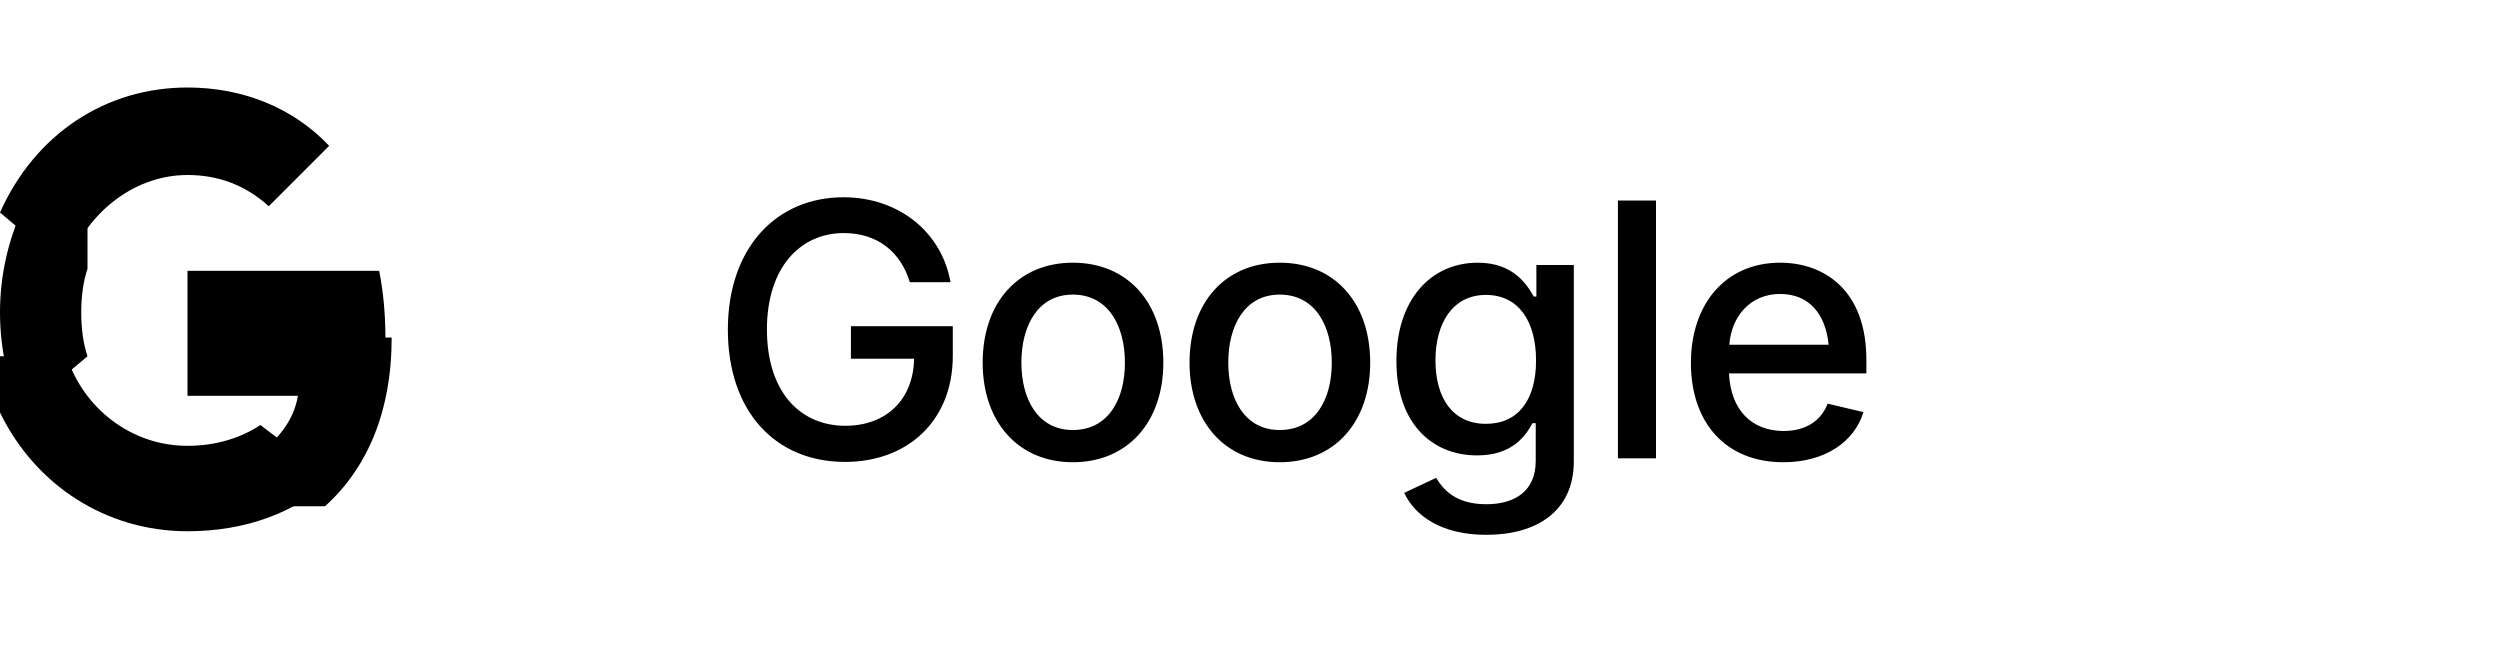
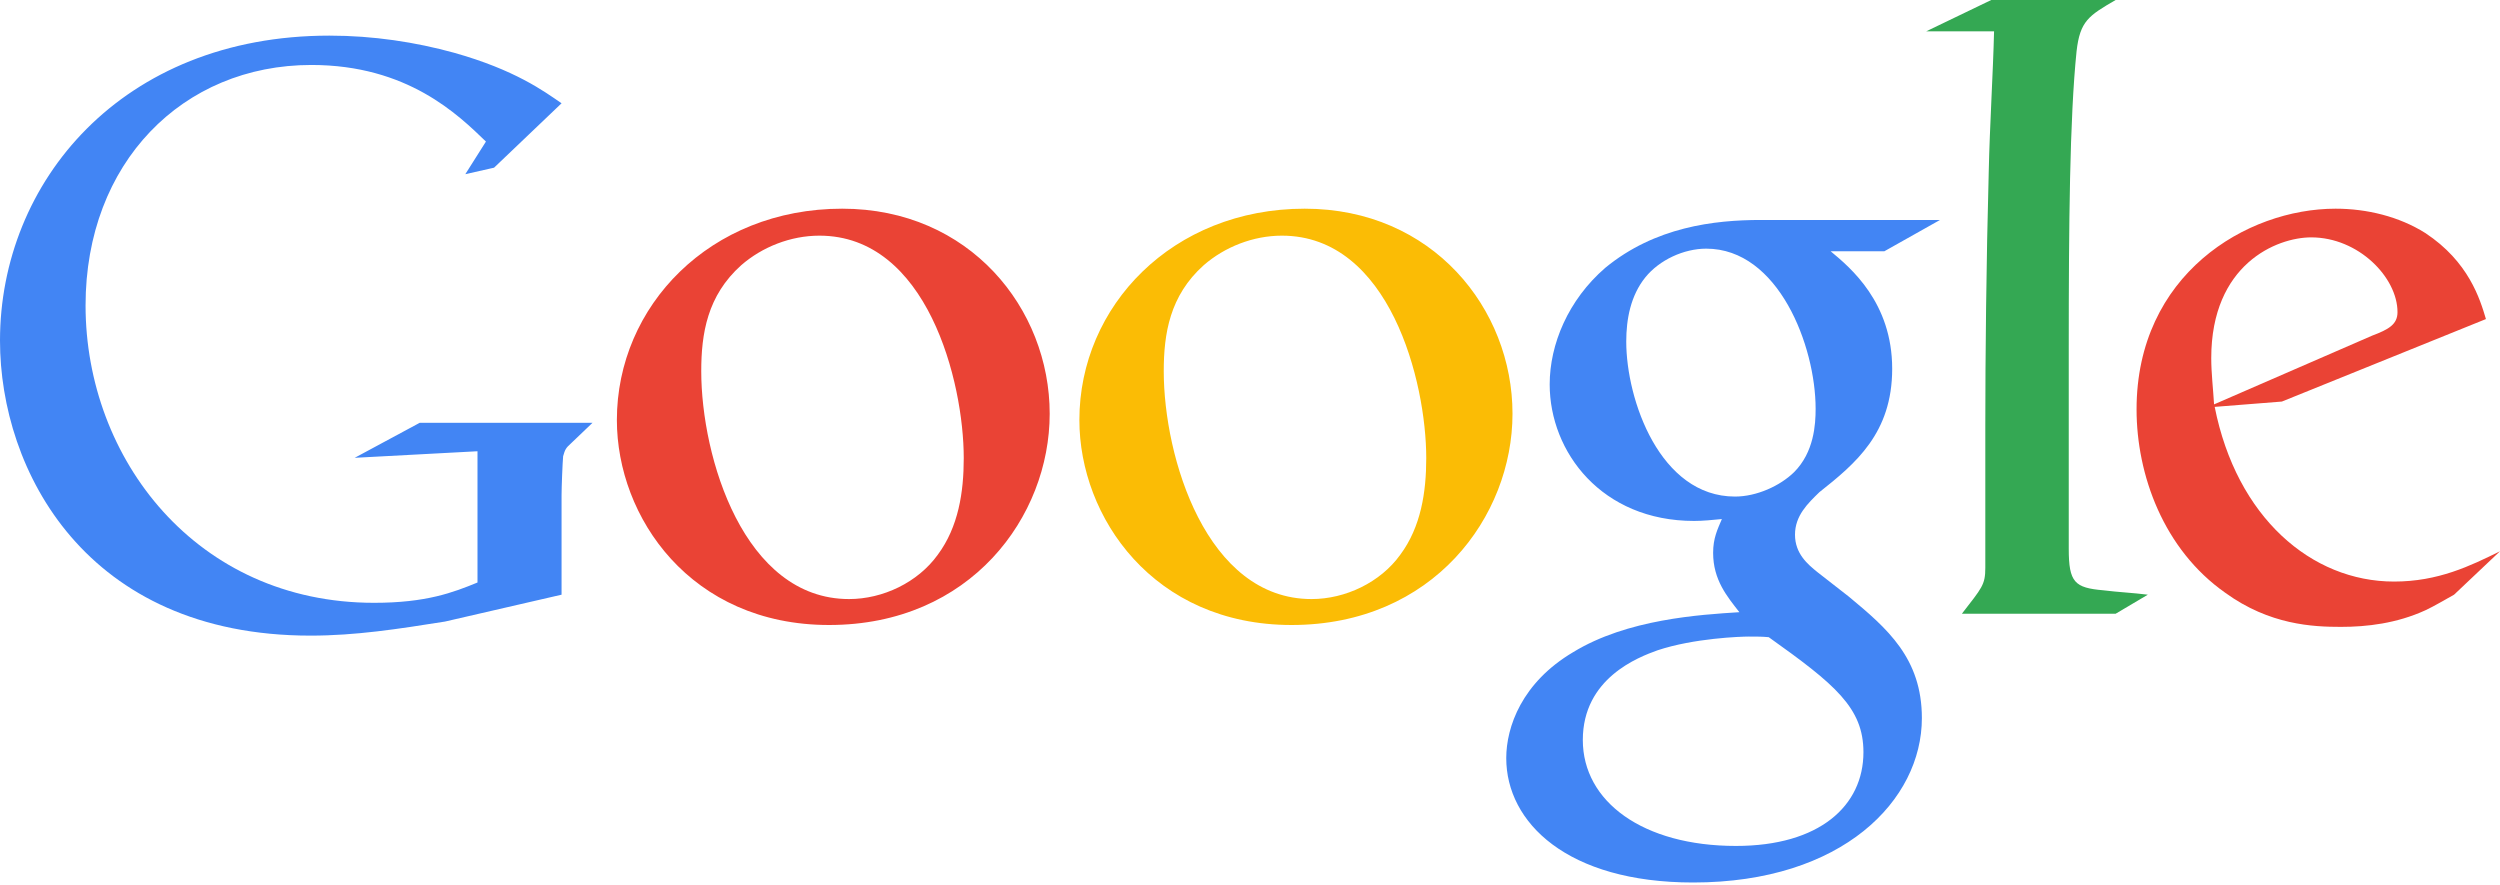
- <svg xmlns="http://www.w3.org/2000/svg" viewBox="0 0 120 32" fill="currentColor" role="img" aria-label="Google">
-   <path d="M18.5 16.2c0-1.1-.1-2.2-.3-3.2H9v6h5.3c-.2 1.2-1 2.2-2.1 2.9v2.4h3.4c2-1.8 3.2-4.5 3.2-8.1z" />
-   <path d="M9 25.5c2.8 0 5.2-.9 6.9-2.5l-3.4-2.6c-.9.6-2.1 1-3.5 1-2.7 0-5-1.8-5.8-4.3H0v2.7C1.7 23.3 5.1 25.5 9 25.5z" />
-   <path d="M3.2 17.1c-.2-.6-.3-1.3-.3-2.1s.1-1.5.3-2.1V10.2H0C-.6 11.6-1 13.2-1 15s.4 3.4 1 4.8l3.2-2.7z" transform="translate(1 0)" />
-   <path d="M9 8.4c1.5 0 2.8.5 3.9 1.5l2.9-2.9C14.1 5.2 11.7 4.2 9 4.2 5.1 4.2 1.7 6.4 0 10.2l3.2 2.7c.8-2.5 3.1-4.5 5.8-4.5z" />
-   <text x="34" y="22" font-family="system-ui, -apple-system, sans-serif" font-size="17" font-weight="500" letter-spacing="-0.02em">Google</text>
+ <svg xmlns="http://www.w3.org/2000/svg" viewBox="0 0 800 283" role="img" aria-label="Google">
+   <path fill="#4285F4" d="m 179.7,190.3 -37.3,8.6 c -15.1,2.4 -28.7,4.5 -43.03,4.5 C 27.38,203.4 0,150.4 0,109 0,58.35 38.86,11.4 105.4,11.4 c 14.1,0 27.6,2.09 39.9,5.48 19.5,5.48 28.7,12.26 34.4,16.17 l -21.6,20.61 -9.2,2.08 6.6,-10.44 c -8.9,-8.6 -25.1,-24.51 -55.86,-24.51 -41.22,0 -72.26,31.31 -72.26,76.95 0,49.06 35.48,95.16 92.32,95.16 16.7,0 25.3,-3.3 33.1,-6.5 l 0,-42 -39.3,2.1 20.8,-11.2 55.3,0 -6.8,6.5 c -1.8,1.6 -2,2.1 -2.6,4.2 -0.2,2.3 -0.5,9.9 -0.5,12.5 l 0,31.8 0,0 z" />
+   <path fill="#EA4335" d="m 300.1,177.5 c 6.6,-8.9 8.3,-20 8.3,-30.9 0,-24.5 -11.7,-71.19 -46.2,-71.19 -9.2,0 -18.3,3.61 -25,9.45 -10.9,9.74 -12.8,21.94 -12.8,33.94 0,27.5 13.6,72.9 47.3,72.9 10.8,0 22,-5.3 28.4,-14.2 z M 265.3,200 c -44.3,0 -67.9,-34.5 -67.9,-65.6 0,-36.46 29.8,-67.62 72.1,-67.62 40.8,0 66.4,31.99 66.4,65.62 0,32.9 -25.3,67.6 -70.6,67.6" />
+   <path fill="#FBBC05" d="m 448.1,177.5 c 6.6,-8.9 8.3,-20 8.3,-30.9 0,-24.5 -11.7,-71.19 -46.2,-71.19 -9.2,0 -18.3,3.61 -25,9.45 -10.9,9.74 -12.8,21.94 -12.8,33.94 0,27.5 13.6,72.9 47.3,72.9 10.8,0 22,-5.3 28.4,-14.2 z M 413.3,200 c -44.2,0 -67.9,-34.5 -67.9,-65.6 0,-36.46 29.8,-67.62 72.1,-67.62 40.9,0 66.5,31.99 66.5,65.62 0,32.9 -25.4,67.6 -70.7,67.6" />
+   <path fill="#34A853" d="m 677,196.4 -49.2,0 c 6.4,-8.3 7.5,-9.2 7.5,-14.7 l 0,-45.4 c 0,-21.7 0.3,-52.56 1.1,-81.48 0.3,-14.19 1.4,-32 1.7,-44.8 l -21.7,0 L 637.2,0 677,0 c -8.6,5.021 -11.4,6.683 -12.5,16.42 -2.2,21.42 -2.5,55.37 -2.5,94.88 l 0,64.3 c 0,10.8 1.9,12.5 11.1,13.3 4.8,0.6 9.5,0.8 14.2,1.4 l -10.3,6.1 z" />
+   <path fill="#4285F4" d="m 574.1,151.1 c 6.4,-6.4 6.9,-15.3 6.9,-20.3 0,-20.1 -11.9,-51.23 -35,-51.23 -7.2,0 -15,3.62 -19.5,9.19 -4.7,5.84 -6.1,13.34 -6.1,20.54 0,18.7 10.8,49.6 34.8,49.6 6.9,0 14.4,-3.4 18.9,-7.8 z m -8.1,52.8 c -2.2,-0.2 -3.6,-0.2 -6.4,-0.2 -2.5,0 -17.5,0.5 -29.2,4.4 -6.1,2.2 -23.9,8.9 -23.9,28.7 0,19.7 19.2,33.9 49,33.9 26.7,0 40.8,-12.8 40.8,-30 0,-14.2 -9.1,-21.7 -30.3,-36.8 M 585.8,80.4 c 6.4,5.29 19.7,16.42 19.7,37.6 0,20.6 -11.7,30.3 -23.3,39.5 -3.7,3.6 -7.8,7.5 -7.8,13.6 0,6.1 4.1,9.5 7.2,12 l 10,7.8 c 12.3,10.2 23.4,19.7 23.4,38.9 0,26.2 -25.3,52.6 -73.2,52.6 -40.3,0 -59.8,-19.2 -59.8,-39.8 0,-10 5,-24.2 21.4,-33.9 17.3,-10.6 40.6,-12 53.2,-12.8 -3.9,-5 -8.4,-10.3 -8.4,-19 0,-4.7 1.4,-7.5 2.8,-10.8 -3.1,0.3 -6.1,0.6 -8.9,0.6 -29.5,0 -46.2,-22 -46.2,-43.7 0,-12.8 5.9,-27.02 17.8,-37.31 15.9,-13.07 34.8,-15.3 49.8,-15.3 l 57.3,0 -17.8,10.01 -17.2,0" />
+   <path fill="#EA4335" d="m 759.1,107.4 c 5.3,-2 8.1,-3.6 8.1,-7.52 0,-11.12 -12.5,-23.92 -27.6,-23.92 -11.1,0 -32,8.62 -32,38.64 0,4.8 0.6,9.8 0.9,14.8 l 50.6,-22 z m 26.2,82.9 c -3.1,1.7 -6.2,3.6 -9.2,5 -9.2,4.2 -18.7,5.3 -27,5.3 -8.9,0 -22.8,-0.6 -37,-10.9 -19.8,-13.9 -28.4,-37.8 -28.4,-58.7 0,-43.08 35.1,-64.22 63.7,-64.22 10,0 20.3,2.5 28.7,7.79 13.9,9.17 17.5,21.13 19.4,27.53 l -65.3,26.4 -21.5,1.7 c 7,35.3 30.9,55.9 57.4,55.9 14.1,0 24.4,-5 33.9,-9.7 l -14.7,13.9" />
</svg>
